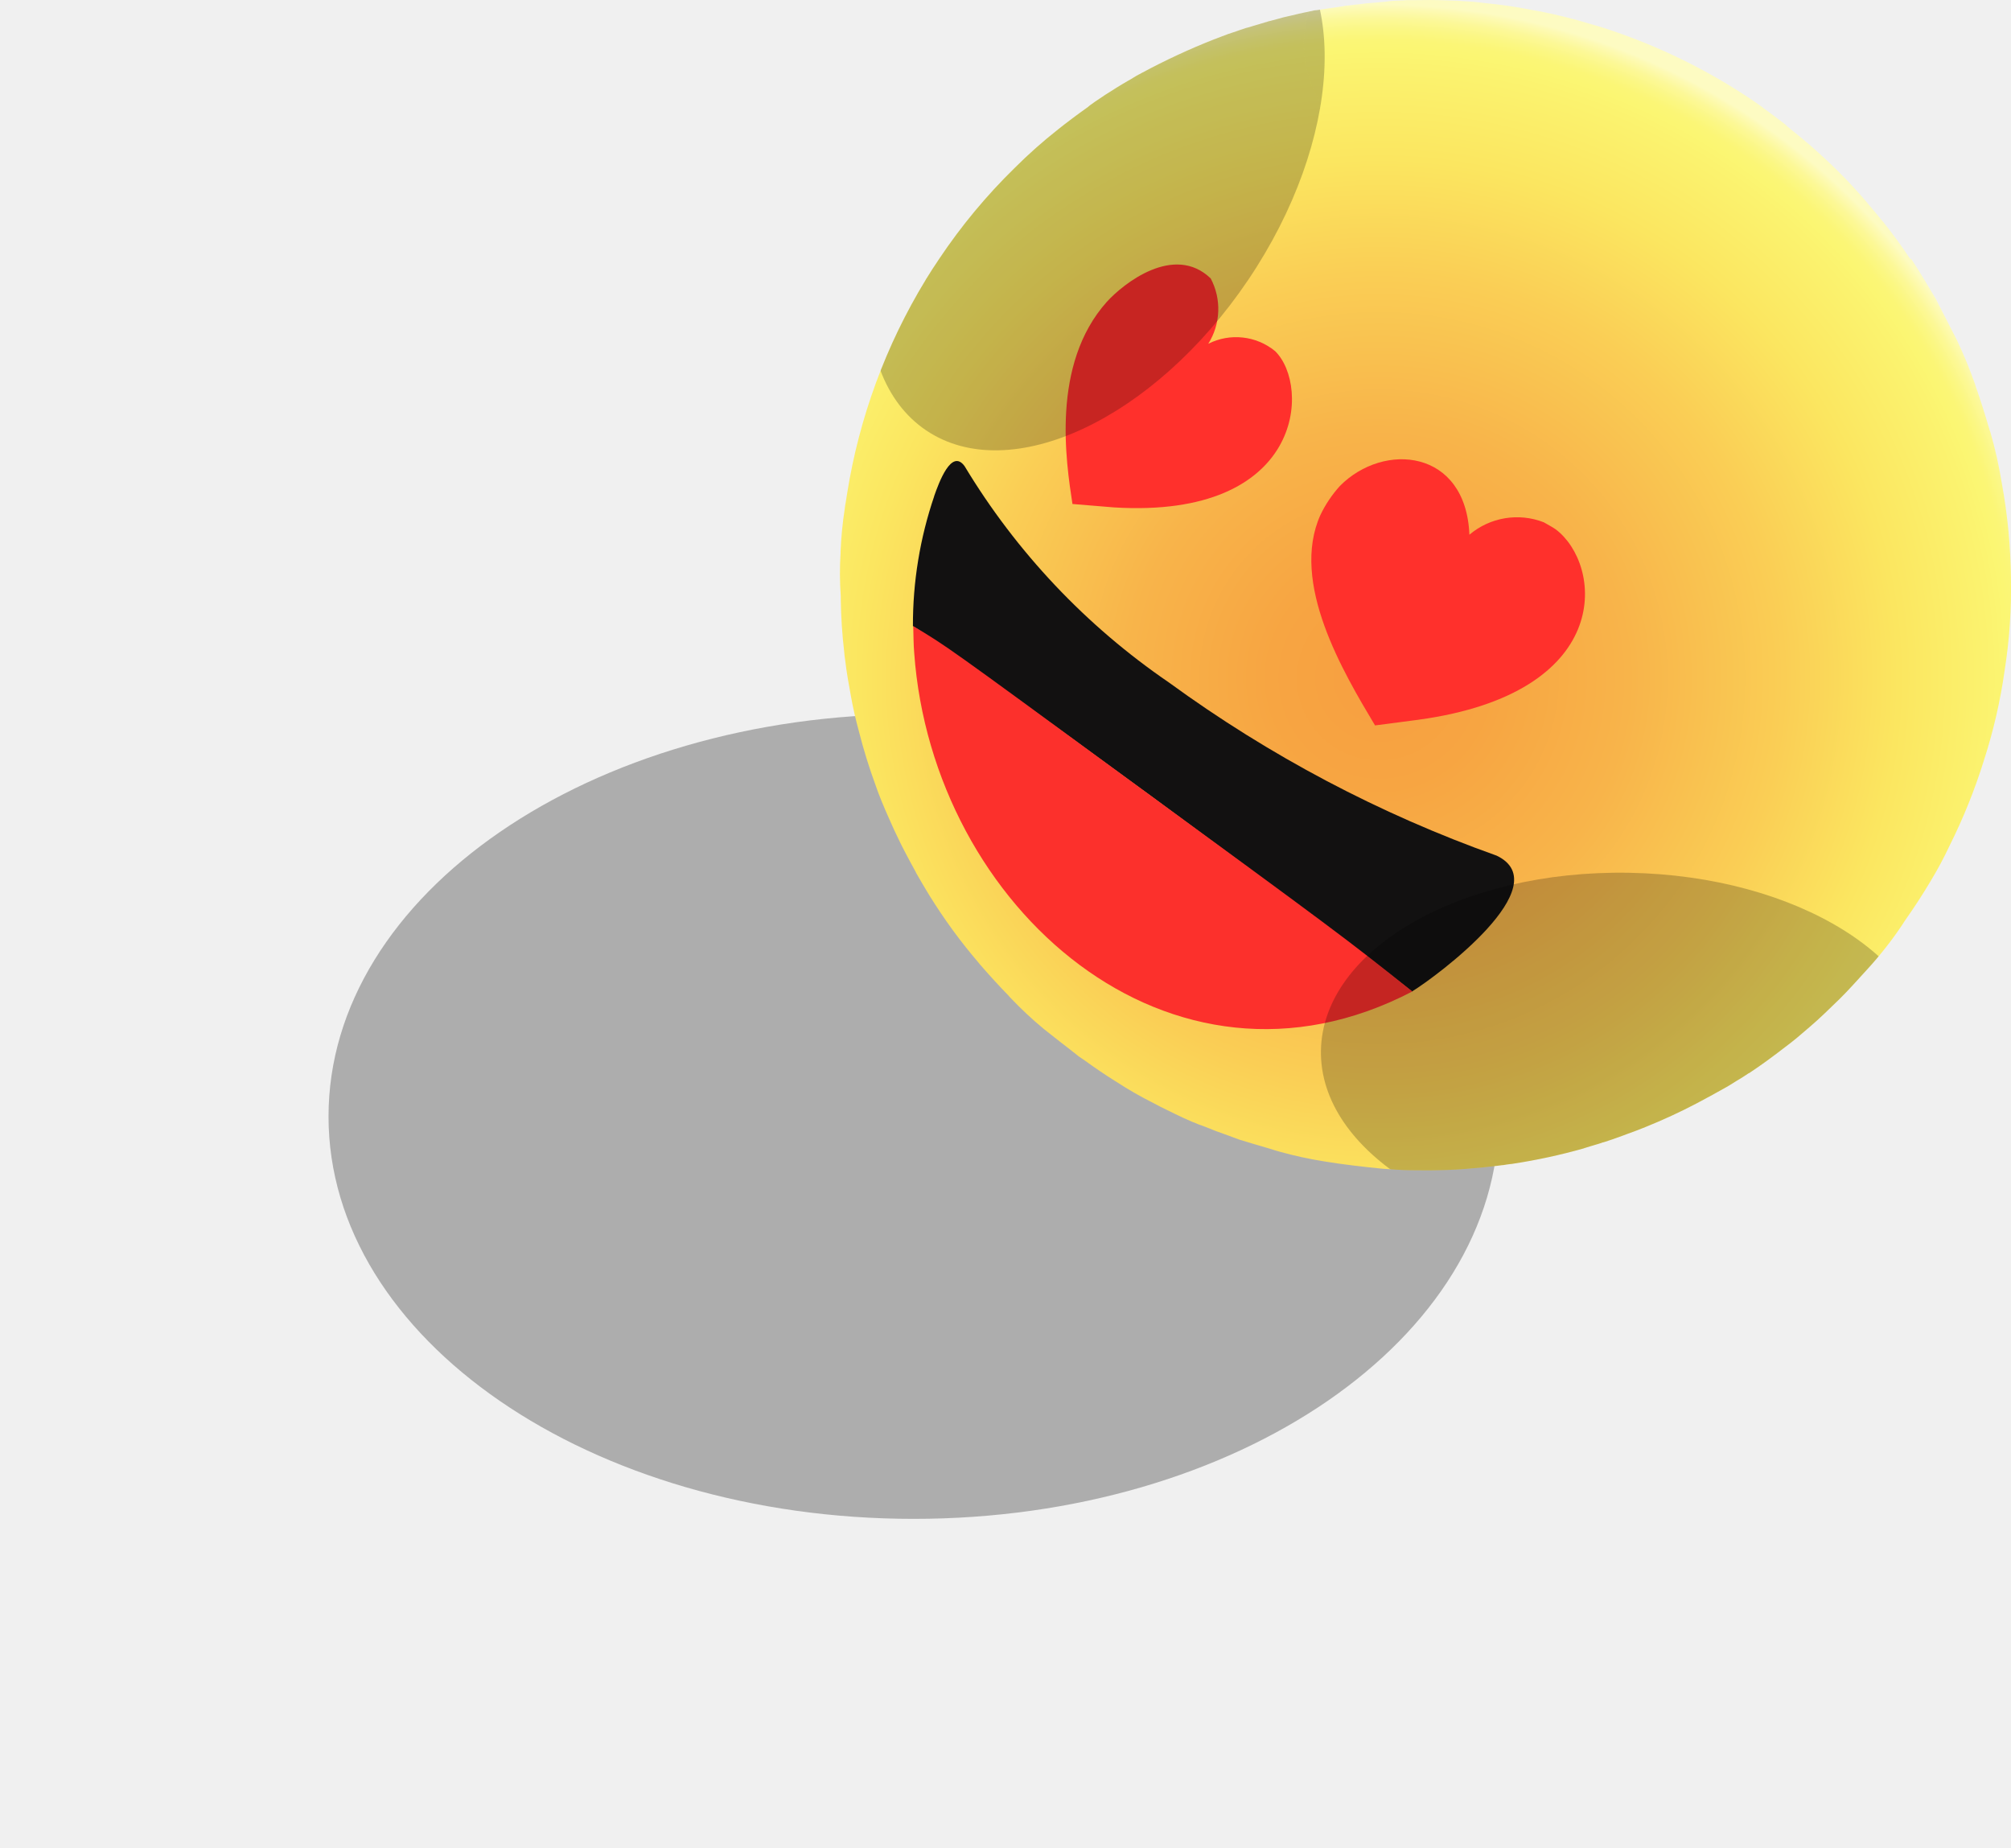
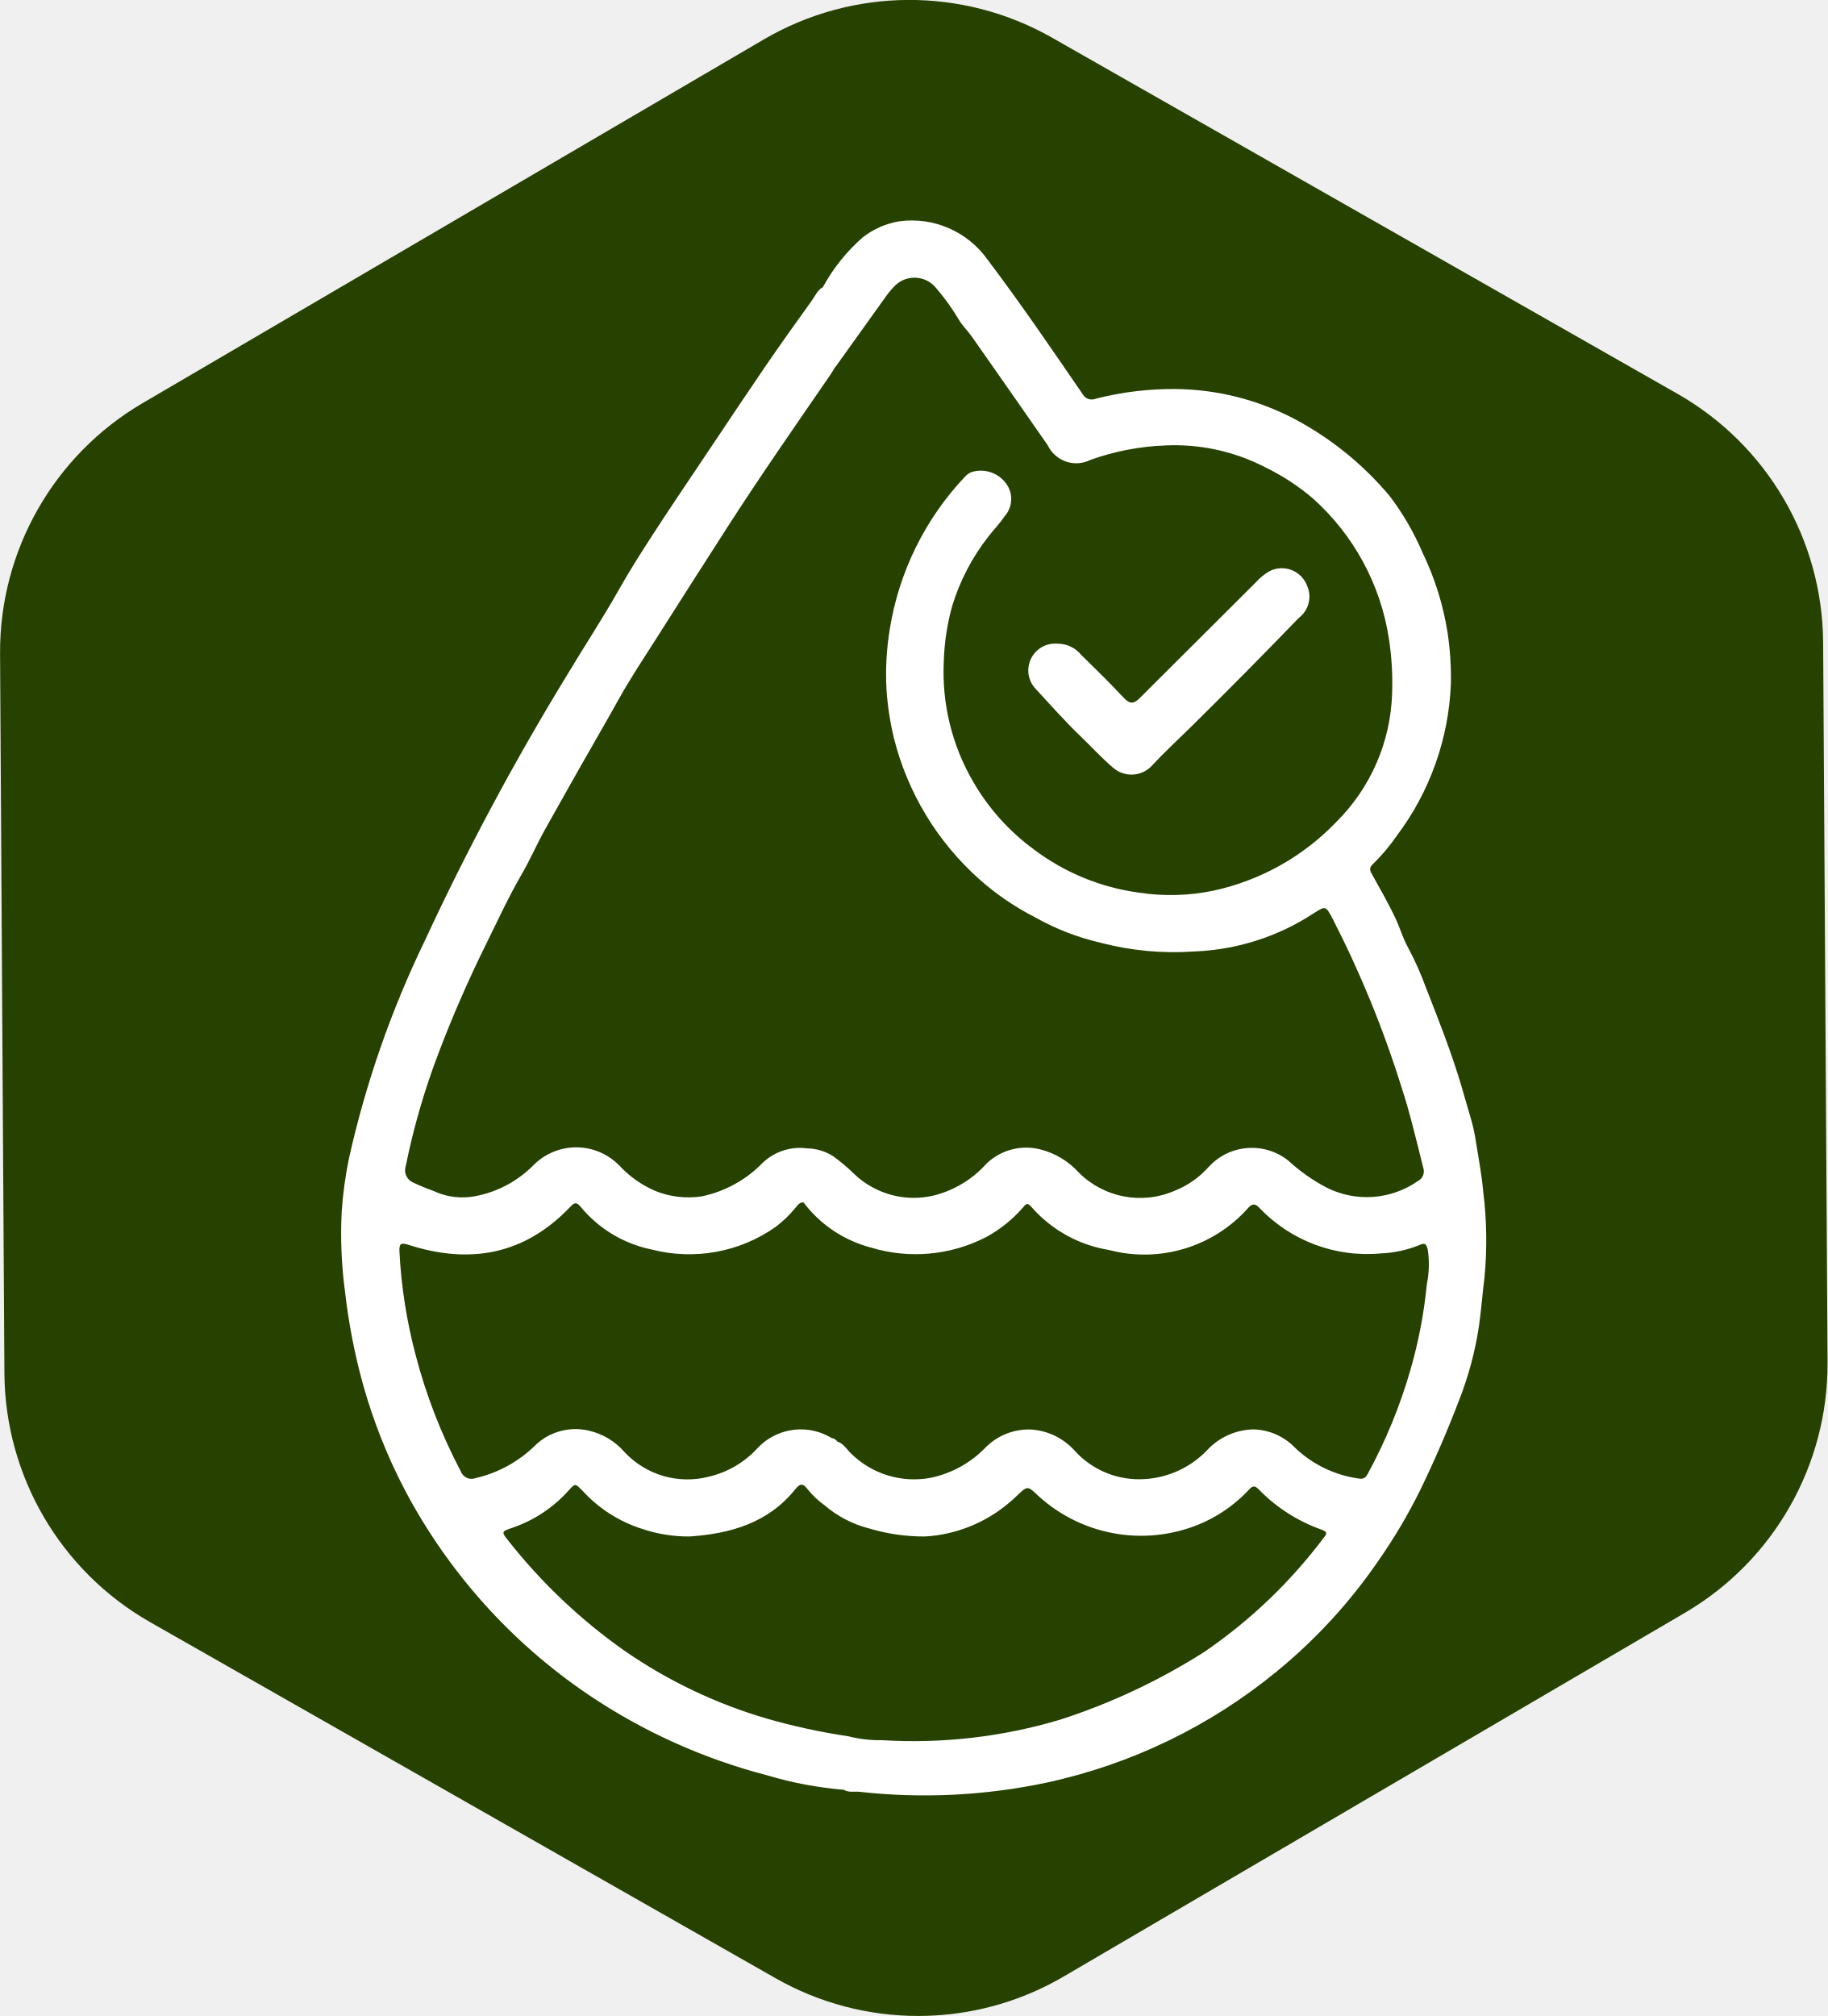
- <svg xmlns="http://www.w3.org/2000/svg" xmlns:xlink="http://www.w3.org/1999/xlink" width="82.478" height="75.758" viewBox="0 0 82.478 75.758">
+ <svg xmlns="http://www.w3.org/2000/svg" width="109.992" height="121.333" viewBox="0 0 109.992 121.333">
  <defs>
-     <radialGradient id="radial-gradient" cx="0.471" cy="0.58" r="0.575" gradientTransform="matrix(-0.999, -0.004, -0.004, 1, 0.933, 0.001)" gradientUnits="objectBoundingBox">
-       <stop offset="0" stop-color="#f79f40" />
-       <stop offset="0.163" stop-color="#f7a542" />
-       <stop offset="0.371" stop-color="#f8b44a" />
-       <stop offset="0.601" stop-color="#face55" />
-       <stop offset="0.771" stop-color="#fbe660" />
-       <stop offset="0.91" stop-color="#fbf36f" />
-       <stop offset="0.932" stop-color="#fbf672" />
-       <stop offset="0.947" stop-color="#fbf676" />
-       <stop offset="0.962" stop-color="#fbf783" />
-       <stop offset="0.978" stop-color="#fcf897" />
-       <stop offset="0.994" stop-color="#fdfab4" />
-       <stop offset="1" stop-color="#fdfbc2" />
-     </radialGradient>
    <clipPath id="clip-path">
-       <path id="Trazado_116496" data-name="Trazado 116496" d="M52.65,29.84v-.06c0-.11-.03-.77-.15-1.75-.01-.09-.02-.17-.03-.26-.02-.12-.04-.25-.06-.38a23.894,23.894,0,0,0-3.15-8.77c0-.01-.01-.01-.01-.02-.17-.29-.35-.57-.54-.85h0a23.353,23.353,0,0,0-3.06-3.74,20.449,20.449,0,0,0-1.77-1.6c-.39-.32-.78-.62-1.19-.91a.265.265,0,0,1-.06-.05l-.05-.04-.21-.15c-.26-.18-.55-.37-.86-.57h0c-.01-.01-.02-.01-.03-.02-.15-.09-.3-.19-.47-.28-.07-.04-.15-.09-.22-.13s-.12-.07-.19-.11a1.092,1.092,0,0,0-.15-.08,25.413,25.413,0,0,0-2.93-1.4c-.26-.11-.47-.18-.58-.23l-.18-.07-.18-.07c-.01,0-.02-.01-.03-.01l-.04-.01-.3-.1-.04-.01c-.01,0-.03-.01-.04-.01l-.2-.07a2.759,2.759,0,0,0-.27-.08l-.23-.07c-.04-.01-.09-.03-.13-.04-.01,0-.03-.01-.04-.01s-.03-.01-.05-.01a.636.636,0,0,1-.07-.02l-.26-.07-.22-.06c-.07-.02-.14-.03-.21-.05h-.01l-.13-.03-.25-.06-.18-.04a2.049,2.049,0,0,0-.24-.05c-.01,0-.03-.01-.04-.01-.06-.01-.12-.03-.18-.04l-.11-.02-.13-.03h-.02l-.04-.01c-.02,0-.05-.01-.07-.01a1.766,1.766,0,0,1-.2-.04.6.6,0,0,0-.12-.02h0a2.068,2.068,0,0,1-.22-.04l-.19-.03c-.03-.01-.07-.01-.11-.02a.985.985,0,0,0-.17-.02,1,1,0,0,0-.16-.02l-.27-.03-.25-.03c-.03,0-.05-.01-.08-.01h-.02a1.641,1.641,0,0,0-.23-.02l-.34-.03c-.08-.01-.16-.01-.23-.02-.09-.01-.17-.01-.26-.02s-.18-.01-.27-.02A.97.97,0,0,1,29.76,7h-.37c-.48-.01-.96-.01-1.45,0-.11,0-.21,0-.31.01s-.22.01-.32.02c-.07,0-.13.01-.19.01-.16.01-.31.02-.46.04-.05,0-.11.01-.16.01-.22.02-.43.04-.64.07-.1.01-.2.02-.3.04h-.01c-.02,0-.04.01-.06.01q-.24.03-.45.06c-.11.02-.23.04-.34.05-.26.04-.47.08-.61.11-.7.14-1.38.3-2.06.5-.41.11-.77.22-1.21.38a24.021,24.021,0,0,0-5.31,2.61h0c-.17.11-.33.22-.49.33a.265.265,0,0,0-.06.05c-.28.2-.56.4-.84.61a.423.423,0,0,1-.07.05l-.02.02-.02.02c-.01.01-.02.02-.03.02s-.02.01-.03.02c-.08.06-.15.12-.23.18-.15.12-.3.24-.44.36-.08.07-.16.13-.24.2-.16.14-.32.27-.46.4l-.02.02-.02.02c-.03.03-.07.06-.1.09-.75.69-1.21,1.19-1.24,1.22-.23.25-.46.51-.69.77-.16.19-.33.38-.5.59-.01.01-.02.03-.04.04l-.03.03c-.34.42-.69.89-1.08,1.46l-.01.01-.01.01c-.01.01-.01.02-.02.02-.18.26-.36.55-.54.86-.16.26-.32.52-.46.75l-.46.88c-.15.29-.29.56-.42.82a16.758,16.758,0,0,0-.76,1.82h0v.01c-.22.6-.42,1.23-.6,1.84l-.01.02a.037.037,0,0,1-.01.03,17.968,17.968,0,0,0-.5,2.13,23.506,23.506,0,0,0-.17,7.66,22.794,22.794,0,0,0,.82,3.68,23.944,23.944,0,0,0,1.38,3.51,15.311,15.311,0,0,0,.75,1.42c.32.56.68,1.11,1.06,1.66.04.07.09.13.13.2a16,16,0,0,0,1.39,1.8c.34.37.78.88,1.14,1.24s.83.82,1.22,1.15h0c.42.37.6.53.99.83q.72.585,1.47,1.08h.01c.16.11.32.22.49.32.19.12.38.24.55.34.09.05.22.13.36.21a.573.573,0,0,1,.07.04c.15.09.33.18.52.29.04.02.09.05.13.07a22.789,22.789,0,0,0,2.12,1c.18.07.42.17.7.28l.24.09.42.15.3.1.11.03c.01,0,.01,0,.02.01l.16.05a2.759,2.759,0,0,0,.27.08l.26.08c.01,0,.02,0,.02.01a22.1,22.1,0,0,0,2.96.66l.09.01c.08.01.17.03.27.04h.03l.23.03.53.06c.24.03.56.05.79.07s.49.03.74.04h.02c.13.01.25.01.37.01.33.01.77,0,1.1.01s.79-.03,1.13-.05c.72-.06,1.68-.17,2.39-.28a18.747,18.747,0,0,0,1.84-.38c.14-.04.28-.08.43-.12.43-.12.87-.25,1.24-.36l.43-.16c.35-.12.69-.25,1.03-.38l.17-.06c.4-.15.89-.38,1.32-.59.19-.09.37-.18.55-.28a15.71,15.71,0,0,0,1.56-.88c.02-.01.03-.02.05-.03.41-.26.82-.52,1.22-.81.09-.06.18-.12.26-.17l.44-.34c.12-.09.23-.18.35-.27l.66-.52a14.289,14.289,0,0,0,1.37-1.26l.03-.03.07-.07c.35-.35.74-.77,1.2-1.29a.138.138,0,0,0,.03-.04h0a20.958,20.958,0,0,0,2.02-2.71c.01-.01.01-.02.02-.03.19-.3.38-.61.57-.95v-.01h0c.08-.14.16-.29.24-.44.11-.2.22-.41.31-.59l.09-.18c.16-.32.31-.65.47-.99.21-.47.41-.94.56-1.36h0c.26-.7.5-1.44.71-2.23.13-.48.25-.96.33-1.41.1-.48.18-.98.25-1.5.02-.12.03-.23.05-.34.08-.69.14-1.41.16-2.14v-.13C52.68,31.04,52.68,30.45,52.65,29.84Z" transform="translate(-4.654 -6.992)" />
-     </clipPath>
-     <linearGradient id="linear-gradient" x1="-0.166" y1="-323.933" x2="-1.166" y2="-323.933" gradientUnits="objectBoundingBox">
-       <stop offset="0" stop-color="#19b79c" />
-       <stop offset="0.405" stop-color="#1dbb9e" />
-       <stop offset="0.825" stop-color="#2ac8a3" />
-       <stop offset="0.997" stop-color="#31cfa6" />
-     </linearGradient>
-     <linearGradient id="linear-gradient-2" x1="-2.106" y1="-363.238" x2="-3.08" y2="-363.238" xlink:href="#linear-gradient" />
-     <clipPath id="clip-path-2">
-       <path id="Trazado_116504" data-name="Trazado 116504" d="M4.652,29.65v-.06a15.757,15.757,0,0,1,.17-1.74,2.335,2.335,0,0,1,.04-.26c.02-.12.04-.25.06-.38a24.088,24.088,0,0,1,3.22-8.75c0-.01.01-.01.01-.02.18-.29.36-.57.55-.85h0a23.39,23.39,0,0,1,3.09-3.72,20.134,20.134,0,0,1,1.78-1.58q.585-.465,1.2-.9a.265.265,0,0,0,.06-.05l.05-.04.21-.15c.26-.18.55-.37.86-.56h0c.01-.01.02-.01.03-.02.15-.09.31-.19.47-.28a2.53,2.53,0,0,0,.22-.13c.06-.04.12-.07.19-.11.05-.03.1-.05.15-.08a27.308,27.308,0,0,1,2.95-1.37c.26-.1.47-.18.58-.22l.18-.06.18-.06c.01,0,.02-.01.03-.01l.05-.02.3-.1.04-.01c.01,0,.03-.01.04-.01l.2-.06c.08-.02.19-.06.27-.08l.23-.07a.647.647,0,0,0,.13-.04c.01,0,.03-.01.04-.01s.03-.01.05-.01a.637.637,0,0,0,.07-.02l.26-.07.22-.06c.07-.02.14-.03.21-.05h.01l.13-.03c.08-.02.18-.04.25-.06l.18-.04c.08-.02.16-.03.24-.05.01,0,.03-.01.04-.01a1.163,1.163,0,0,0,.18-.04l.11-.01.13-.02h.02l.04-.01c.02,0,.05-.01.07-.01l.2-.03c.04-.01.09-.01.13-.02h0l.22-.03.19-.03a.516.516,0,0,0,.11-.02.985.985,0,0,1,.17-.02c.06-.01.11-.01.16-.02l.27-.03.25-.03c.03,0,.05-.01.08-.01h.02c.07-.01.15-.01.23-.02l.34-.03c.08-.01.16-.01.23-.02a1.569,1.569,0,0,1,.24-.03,2.437,2.437,0,0,1,.27-.01.86.86,0,0,1,.16-.01l.15-.01h.24c.49-.01.97-.01,1.45.01.11,0,.21.01.31.01s.22.01.32.02c.07,0,.13.01.19.01.16.01.31.02.46.04.05.01.11.01.16.02.22.02.43.05.64.07.1.01.2.03.3.04h.01c.02,0,.04.01.06.01.16.02.31.05.45.07l.34.06c.26.05.47.09.6.11.69.14,1.38.31,2.06.52.41.11.76.23,1.21.39a24.178,24.178,0,0,1,5.28,2.65h0c.16.11.33.22.49.34a.265.265,0,0,1,.06.05c.28.2.56.41.83.62a.424.424,0,0,0,.07.05l.02.02.02.02.03.03c.01.01.02.01.02.02.08.06.15.12.22.18.15.12.3.24.44.36.08.07.16.14.24.2.16.14.31.28.46.41l.02.02.02.02c.03.03.07.06.1.09.75.69,1.2,1.2,1.23,1.23.23.25.46.51.68.78.16.19.32.38.49.59.01.01.02.03.04.04l.02.03c.33.42.69.89,1.07,1.47l.04.01.01.01c.01.01.01.02.02.02.17.26.36.56.54.86.16.26.31.53.45.75l.45.88c.15.29.29.56.42.82a18.431,18.431,0,0,1,.75,1.83h0v.01c.21.6.41,1.23.59,1.85l.01.02a.037.037,0,0,0,.01.03,17.59,17.59,0,0,1,.48,2.14,22.71,22.71,0,0,1,.37,3.87,21.465,21.465,0,0,1-.26,3.8,21.96,21.96,0,0,1-.85,3.68,23.286,23.286,0,0,1-1.41,3.5,15.244,15.244,0,0,1-.76,1.42c-.33.56-.69,1.11-1.07,1.65-.04.07-.09.13-.13.2a15.2,15.2,0,0,1-1.41,1.79c-.34.37-.79.88-1.15,1.23s-.84.82-1.22,1.14h0c-.43.37-.6.52-1,.82-.49.38-.98.74-1.48,1.07H41.9c-.16.11-.32.21-.49.31-.19.12-.38.24-.55.33-.09.05-.22.12-.36.2a.574.574,0,0,0-.07.04c-.15.08-.33.18-.52.28-.04.02-.09.05-.13.07a23.108,23.108,0,0,1-2.12.98c-.18.07-.42.17-.71.27l-.24.09-.42.15-.3.1-.11.03c-.01,0-.01,0-.02.01l-.16.05c-.08.02-.19.06-.27.08l-.26.08c-.01,0-.02,0-.02.01a23.962,23.962,0,0,1-2.96.64l-.09.01c-.08.01-.17.02-.27.04H31.8l-.23.03-.53.06c-.24.02-.56.05-.79.07s-.49.03-.74.04h-.02c-.13,0-.25.01-.37.01-.33.01-.77,0-1.1,0s-.79-.04-1.13-.06c-.72-.07-1.68-.18-2.39-.3a16.281,16.281,0,0,1-1.84-.4c-.14-.04-.28-.08-.43-.13-.43-.12-.87-.26-1.24-.37l-.43-.16c-.35-.12-.69-.25-1.03-.39l-.17-.06c-.4-.15-.88-.38-1.32-.6-.19-.09-.37-.18-.55-.28a15.612,15.612,0,0,1-1.55-.89.219.219,0,0,0-.05-.03c-.41-.26-.81-.53-1.21-.82-.09-.06-.17-.12-.25-.17L14,49.97c-.12-.09-.23-.18-.35-.27l-.66-.52a15.233,15.233,0,0,1-1.36-1.27l-.03-.03-.06-.07c-.34-.35-.74-.78-1.19-1.3a.138.138,0,0,1-.03-.04h0a21.889,21.889,0,0,1-2-2.73c-.01-.01-.01-.02-.02-.03-.18-.3-.37-.61-.56-.95v-.01h0c-.08-.14-.16-.29-.24-.44-.11-.21-.22-.41-.31-.59l-.09-.18c-.16-.32-.31-.65-.46-.99-.21-.47-.41-.95-.55-1.36h0a22.441,22.441,0,0,1-.69-2.23c-.13-.48-.24-.96-.32-1.41-.09-.49-.18-.98-.24-1.5-.02-.12-.03-.23-.04-.34a21.166,21.166,0,0,1-.14-2.14v-.13A13.347,13.347,0,0,1,4.652,29.65Z" transform="translate(-4.627 -6.983)" fill="url(#radial-gradient)" />
+       <rect id="Rectángulo_377751" data-name="Rectángulo 377751" width="68.935" height="94.772" fill="#fff" />
    </clipPath>
  </defs>
-   <g id="Grupo_157926" data-name="Grupo 157926" transform="translate(13.474)">
-     <ellipse id="Elipse_4737" data-name="Elipse 4737" cx="24" cy="16.5" rx="24" ry="16.5" transform="translate(0 29.284)" fill="#0b0b0b" opacity="0.292" style="mix-blend-mode: multiply;isolation: isolate" />
-     <path id="Trazado_116493" data-name="Trazado 116493" d="M4.652,29.65v-.06a15.757,15.757,0,0,1,.17-1.74,2.335,2.335,0,0,1,.04-.26c.02-.12.04-.25.06-.38a24.088,24.088,0,0,1,3.22-8.75c0-.01.01-.01.01-.02.18-.29.36-.57.55-.85h0a23.39,23.39,0,0,1,3.09-3.72,20.134,20.134,0,0,1,1.78-1.58q.585-.465,1.2-.9a.265.265,0,0,0,.06-.05l.05-.04.21-.15c.26-.18.55-.37.86-.56h0c.01-.01.02-.01.03-.02.15-.09.31-.19.47-.28a2.53,2.53,0,0,0,.22-.13c.06-.04.12-.07.19-.11.05-.03.1-.05.15-.08a27.308,27.308,0,0,1,2.95-1.37c.26-.1.47-.18.58-.22l.18-.06.18-.06c.01,0,.02-.01.03-.01l.05-.02.3-.1.04-.01c.01,0,.03-.01.04-.01l.2-.06c.08-.02.19-.06.27-.08l.23-.07a.647.647,0,0,0,.13-.04c.01,0,.03-.01.04-.01s.03-.01.05-.01a.637.637,0,0,0,.07-.02l.26-.07.22-.06c.07-.02.14-.03.21-.05h.01l.13-.03c.08-.02.18-.04.25-.06l.18-.04c.08-.02.16-.03.24-.05.01,0,.03-.01.04-.01a1.163,1.163,0,0,0,.18-.04l.11-.01.13-.02h.02l.04-.01c.02,0,.05-.01.07-.01l.2-.03c.04-.01.09-.01.13-.02h0l.22-.03.19-.03a.516.516,0,0,0,.11-.02.985.985,0,0,1,.17-.02c.06-.01.11-.01.16-.02l.27-.03.25-.03c.03,0,.05-.01.08-.01h.02c.07-.01.15-.01.23-.02l.34-.03c.08-.01.16-.01.23-.02a1.569,1.569,0,0,1,.24-.03,2.437,2.437,0,0,1,.27-.01.86.86,0,0,1,.16-.01l.15-.01h.24c.49-.01.97-.01,1.45.01.11,0,.21.01.31.01s.22.01.32.02c.07,0,.13.01.19.01.16.01.31.02.46.04.05.01.11.01.16.02.22.02.43.05.64.07.1.01.2.03.3.04h.01c.02,0,.04.01.06.01.16.02.31.05.45.07l.34.06c.26.05.47.09.6.11.69.14,1.38.31,2.06.52.41.11.76.23,1.21.39a24.178,24.178,0,0,1,5.28,2.65h0c.16.11.33.22.49.34a.265.265,0,0,1,.06.05c.28.2.56.41.83.62a.424.424,0,0,0,.07.05l.02.02.02.02.03.03c.01.01.02.01.02.02.08.06.15.12.22.18.15.12.3.24.44.36.08.07.16.14.24.2.16.14.31.28.46.41l.02.02.02.02c.03.03.07.06.1.09.75.69,1.2,1.2,1.23,1.23.23.25.46.51.68.78.16.19.32.38.49.59.01.01.02.03.04.04l.02.03c.33.42.69.89,1.07,1.47l.04.01.01.01c.01.01.01.02.02.02.17.26.36.56.54.86.16.26.31.53.45.75l.45.88c.15.29.29.56.42.82a18.431,18.431,0,0,1,.75,1.83h0v.01c.21.6.41,1.23.59,1.85l.01.02a.037.037,0,0,0,.01.03,17.59,17.59,0,0,1,.48,2.14,22.71,22.71,0,0,1,.37,3.87,21.465,21.465,0,0,1-.26,3.8,21.96,21.96,0,0,1-.85,3.68,23.286,23.286,0,0,1-1.41,3.5,15.244,15.244,0,0,1-.76,1.42c-.33.56-.69,1.11-1.07,1.65-.04.07-.09.13-.13.2a15.2,15.2,0,0,1-1.41,1.79c-.34.37-.79.88-1.15,1.23s-.84.82-1.22,1.14h0c-.43.37-.6.52-1,.82-.49.38-.98.74-1.48,1.07H41.9c-.16.11-.32.21-.49.31-.19.12-.38.24-.55.33-.09.05-.22.12-.36.2a.574.574,0,0,0-.07.04c-.15.08-.33.18-.52.28-.04.02-.09.05-.13.07a23.108,23.108,0,0,1-2.12.98c-.18.07-.42.17-.71.27l-.24.09-.42.15-.3.1-.11.03c-.01,0-.01,0-.02.01l-.16.05c-.08.02-.19.06-.27.08l-.26.08c-.01,0-.02,0-.02.01a23.962,23.962,0,0,1-2.96.64l-.09.01c-.08.01-.17.02-.27.04H31.8l-.23.03-.53.06c-.24.02-.56.05-.79.07s-.49.03-.74.04h-.02c-.13,0-.25.01-.37.01-.33.01-.77,0-1.1,0s-.79-.04-1.13-.06c-.72-.07-1.68-.18-2.39-.3a16.281,16.281,0,0,1-1.84-.4c-.14-.04-.28-.08-.43-.13-.43-.12-.87-.26-1.24-.37l-.43-.16c-.35-.12-.69-.25-1.03-.39l-.17-.06c-.4-.15-.88-.38-1.32-.6-.19-.09-.37-.18-.55-.28a15.612,15.612,0,0,1-1.55-.89.219.219,0,0,0-.05-.03c-.41-.26-.81-.53-1.21-.82-.09-.06-.17-.12-.25-.17L14,49.97c-.12-.09-.23-.18-.35-.27l-.66-.52a15.233,15.233,0,0,1-1.36-1.27l-.03-.03-.06-.07c-.34-.35-.74-.78-1.19-1.3a.138.138,0,0,1-.03-.04h0a21.889,21.889,0,0,1-2-2.73c-.01-.01-.01-.02-.02-.03-.18-.3-.37-.61-.56-.95v-.01h0c-.08-.14-.16-.29-.24-.44-.11-.21-.22-.41-.31-.59l-.09-.18c-.16-.32-.31-.65-.46-.99-.21-.47-.41-.95-.55-1.36h0a22.441,22.441,0,0,1-.69-2.23c-.13-.48-.24-.96-.32-1.41-.09-.49-.18-.98-.24-1.5-.02-.12-.03-.23-.04-.34a21.166,21.166,0,0,1-.14-2.14v-.13A13.347,13.347,0,0,1,4.652,29.65Z" transform="translate(16.349 -6.983)" fill="url(#radial-gradient)" />
-     <g id="Grupo_86225" data-name="Grupo 86225" transform="translate(20.955 0.009)" clip-path="url(#clip-path)">
-       <path id="Trazado_116494" data-name="Trazado 116494" d="M50.67,21.64a4.37,4.37,0,0,1,.18-.46C50.8,21.33,50.74,21.48,50.67,21.64Z" transform="translate(-48.844 -6.992)" fill="url(#linear-gradient)" />
-       <path id="Trazado_116495" data-name="Trazado 116495" d="M4.7,34.92c.03-.14.05-.28.08-.41C4.75,34.65,4.73,34.79,4.7,34.92Z" transform="translate(43.196 -6.992)" fill="url(#linear-gradient-2)" />
-     </g>
-     <path id="Trazado_116497" data-name="Trazado 116497" d="M25.873,27.33A16.375,16.375,0,0,0,25,32.66c2.26,1.39,16.97,12.2,20.47,14.98,1.03-.63,6.02-4.35,3.47-5.57a52.925,52.925,0,0,1-13.44-7.1,28.664,28.664,0,0,1-8.38-8.87c-.54-.75-1.06.69-1.25,1.23" transform="translate(-1.032 -6.983)" fill="#121111" />
-     <path id="Trazado_116499" data-name="Trazado 116499" d="M29.22,33.76c.75,10.43,10.52,19.05,20.43,13.88-2.65-2.12-3.33-2.62-11.66-8.71-7.45-5.46-7.45-5.46-8.81-6.27.01.33.01.77.04,1.1" transform="translate(-5.199 -6.983)" fill="#fc302c" />
-     <g id="Grupo_86231" data-name="Grupo 86231" transform="translate(40.307 18.833)">
-       <path id="Trazado_116501" data-name="Trazado 116501" d="M22.473,28.1c-1.25,2.78.93,6.44,2.24,8.63.65-.09,1.52-.19,2.17-.29,7.67-1.22,7.14-6.32,5.24-7.75-.14-.1-.34-.2-.49-.29a3.024,3.024,0,0,0-3.05.51c-.14-3.51-3.51-3.82-5.31-2a4.969,4.969,0,0,0-.8,1.19" transform="translate(-22.099 -25.816)" fill="#ff302c" />
-     </g>
-     <g id="Grupo_86232" data-name="Grupo 86232" transform="translate(30.232 10.846)">
-       <path id="Trazado_116503" data-name="Trazado 116503" d="M35.806,19.36c-2.3,2.57-1.67,6.58-1.41,8.29.51.04,1.19.1,1.7.14,7.78.48,8.08-4.98,6.61-6.41a2.529,2.529,0,0,0-2.74-.3,2.679,2.679,0,0,0,.1-2.68c-1.5-1.44-3.58.21-4.26.96" transform="translate(-34.117 -17.829)" fill="#ff302c" />
-     </g>
-     <g id="Enmascarar_grupo_59" data-name="Enmascarar grupo 59" transform="translate(20.976 0)" clip-path="url(#clip-path-2)">
-       <g id="Grupo_86233" data-name="Grupo 86233" transform="translate(-2.683 -7.272)" opacity="0.561" style="mix-blend-mode: multiply;isolation: isolate">
-         <g id="Grupo_86230" data-name="Grupo 86230" transform="translate(0)">
-           <ellipse id="Elipse_4734" data-name="Elipse 4734" cx="12.5" cy="7.5" rx="12.5" ry="7.5" transform="translate(21.707 1.557)" fill="#fff" opacity="0.743" />
-           <ellipse id="Elipse_4735" data-name="Elipse 4735" cx="12.5" cy="7.5" rx="12.5" ry="7.5" transform="translate(26.415 8.388) rotate(124)" opacity="0.387" />
-           <ellipse id="Elipse_4736" data-name="Elipse 4736" cx="12.5" cy="7.5" rx="12.5" ry="7.5" transform="matrix(-1, -0.017, 0.017, -1, 47.282, 58.274)" opacity="0.387" />
-         </g>
+   <g id="Grupo_1073526" data-name="Grupo 1073526" transform="translate(11889.192 12003.021)">
+     <path id="Unión_44" data-name="Unión 44" d="M12825.9,11832.6l-37.685-21.453a17.367,17.367,0,0,1-8.747-14.938l-.262-43.365a17.358,17.358,0,0,1,8.563-15.041l37.423-21.909a17.356,17.356,0,0,1,17.31-.107l37.685,21.457a17.347,17.347,0,0,1,8.747,14.938l.266,43.362a17.362,17.362,0,0,1-8.566,15.042l-.161-.271.161.271-37.423,21.909a17.286,17.286,0,0,1-7.835,2.342c-.3.016-.609.024-.914.024A17.31,17.31,0,0,1,12825.9,11832.6Z" transform="translate(-24668.395 -23716.553)" fill="#264100" />
+     <g id="Grupo_1073525" data-name="Grupo 1073525" transform="translate(-11868.664 -11989.742)">
+       <g id="Grupo_1073523" data-name="Grupo 1073523" clip-path="url(#clip-path)">
+         <path id="Trazado_822055" data-name="Trazado 822055" d="M68.745,58.428c-.093-.99-.272-1.972-.433-2.954a10.652,10.652,0,0,0-.264-1.267c-.217-.732-.421-1.475-.641-2.208-.593-1.976-1.345-3.9-2.1-5.81a18.809,18.809,0,0,0-1.086-2.44c-.307-.539-.472-1.148-.733-1.707-.436-.933-.953-1.829-1.453-2.731-.127-.228-.152-.376.062-.577a11.412,11.412,0,0,0,1.436-1.7A16.269,16.269,0,0,0,66.8,27.842,18.575,18.575,0,0,0,66.6,24.8a17.155,17.155,0,0,0-1.507-4.816,15.973,15.973,0,0,0-1.981-3.412,19.24,19.24,0,0,0-5.746-4.646,15.736,15.736,0,0,0-7.141-1.793,18.951,18.951,0,0,0-4.807.584.614.614,0,0,1-.765-.248C42.78,7.74,40.916,5,38.921,2.359A5.6,5.6,0,0,0,33.6.039,4.906,4.906,0,0,0,31.418.99,10.9,10.9,0,0,0,29,4c-.334.185-.467.534-.673.821-.934,1.3-1.868,2.6-2.767,3.916q-1.7,2.5-3.376,5.018c-1.136,1.7-2.295,3.4-3.406,5.115-.723,1.117-1.445,2.249-2.1,3.415-.988,1.748-2.1,3.426-3.129,5.152A158.528,158.528,0,0,0,5.028,43.364,60.081,60.081,0,0,0,.473,56.446a24.2,24.2,0,0,0-.434,3.167,26.271,26.271,0,0,0,.2,4.861,36.467,36.467,0,0,0,1.08,5.564,32.794,32.794,0,0,0,2.525,6.369A34.086,34.086,0,0,0,14.887,88.717,34.9,34.9,0,0,0,25.652,93.57a22.523,22.523,0,0,0,4.61.869c.292.182.622.09.932.121A35.432,35.432,0,0,0,42.5,94a32.721,32.721,0,0,0,13.821-6.686,31.954,31.954,0,0,0,6.124-6.674,32.639,32.639,0,0,0,2.525-4.275Q66.246,73.735,67.29,71a20.591,20.591,0,0,0,1.2-4.477c.136-.967.207-1.939.329-2.9a23.614,23.614,0,0,0-.075-5.2M29.536,8.847a.7.7,0,0,0-.3.1.7.7,0,0,1,.3-.1M3.893,56.9A43.168,43.168,0,0,1,5.9,50.011q1.254-3.286,2.819-6.45c.7-1.416,1.356-2.851,2.154-4.224.51-.878.917-1.831,1.418-2.721.726-1.291,1.45-2.587,2.181-3.874.741-1.305,1.5-2.608,2.23-3.921.7-1.257,1.5-2.461,2.276-3.679q2.131-3.358,4.28-6.7c2-3.111,4.112-6.14,6.205-9.184.089-.129.165-.268.247-.4h0l.009-.016.073-.086q1.477-2.065,2.955-4.129a5.238,5.238,0,0,1,.5-.615,1.671,1.671,0,0,1,2.53,0,13.63,13.63,0,0,1,1.443,2.009c.211.338.515.632.75.967,1.522,2.176,3.051,4.348,4.563,6.531a1.9,1.9,0,0,0,2.58.876,15.079,15.079,0,0,1,4.5-.865,11.876,11.876,0,0,1,6,1.308,13.518,13.518,0,0,1,2.867,1.87,14.206,14.206,0,0,1,4.59,8.468,17.408,17.408,0,0,1,.19,3.292,11.377,11.377,0,0,1-3.337,7.7,14.488,14.488,0,0,1-7.407,4.155,12.6,12.6,0,0,1-4.474.124,13.478,13.478,0,0,1-6.359-2.616A13.278,13.278,0,0,1,38.063,33.8a13.139,13.139,0,0,1-1.786-7.291,13.984,13.984,0,0,1,.507-3.319,12.818,12.818,0,0,1,2.156-4.149c.32-.422.7-.8.99-1.24a1.562,1.562,0,0,0,.1-1.978,1.885,1.885,0,0,0-2.073-.694,1.008,1.008,0,0,0-.388.264,17.337,17.337,0,0,0-4.542,9.188,16.8,16.8,0,0,0-.2,3.614,17.5,17.5,0,0,0,.436,2.9,16.855,16.855,0,0,0,5.168,8.556,15.9,15.9,0,0,0,3.3,2.256,14.786,14.786,0,0,0,4,1.556,17.323,17.323,0,0,0,5.583.523l.141-.006a14.059,14.059,0,0,0,7.051-2.27c.741-.469.748-.495,1.165.288A63.545,63.545,0,0,1,63.8,52.072c.534,1.615.914,3.263,1.328,4.905a.664.664,0,0,1-.329.834,5.372,5.372,0,0,1-5.465.393,10.691,10.691,0,0,1-2.3-1.614,3.518,3.518,0,0,0-4.809.357,5.438,5.438,0,0,1-2.064,1.444,5.217,5.217,0,0,1-5.743-1.085A4.687,4.687,0,0,0,42.1,55.9a3.45,3.45,0,0,0-3.255.855,6.316,6.316,0,0,1-3.189,1.923A5.2,5.2,0,0,1,30.9,57.391,10.948,10.948,0,0,0,29.607,56.3a3.041,3.041,0,0,0-1.569-.466,3.239,3.239,0,0,0-2.675.885,7.138,7.138,0,0,1-3.656,2.005,5.332,5.332,0,0,1-2.8-.329A6.405,6.405,0,0,1,16.778,56.9a3.62,3.62,0,0,0-5.188-.063A6.661,6.661,0,0,1,8.1,58.708a4.086,4.086,0,0,1-2.559-.32A13.2,13.2,0,0,1,4.3,57.873a.809.809,0,0,1-.411-.968M59.157,79.254a30.605,30.605,0,0,1-7.2,6.888,37.87,37.87,0,0,1-8.692,4.082,30.877,30.877,0,0,1-10.716,1.229,7.569,7.569,0,0,1-2.018-.234,37.962,37.962,0,0,1-4.894-1.061,29.714,29.714,0,0,1-8.617-4.114,33.365,33.365,0,0,1-6.964-6.611c-.428-.532-.392-.541.263-.766a8,8,0,0,0,3.361-2.224c.437-.481.409-.438.854,0A8.2,8.2,0,0,0,18.1,78.73a8.708,8.708,0,0,0,2.89.463c2.463-.167,4.728-.819,6.355-2.849.259-.323.436-.382.719-.014a4.88,4.88,0,0,0,1.029.979,3.629,3.629,0,0,0,.033-.644,3.629,3.629,0,0,1-.033.644,6.629,6.629,0,0,0,2.683,1.4,11.52,11.52,0,0,0,3.372.485,8.577,8.577,0,0,0,5.063-2.032c.164-.132.319-.277.472-.423.635-.607.634-.608,1.292.019A9.177,9.177,0,0,0,52.016,78.3a8.716,8.716,0,0,0,2.635-1.929c.215-.252.366-.241.591,0a9.868,9.868,0,0,0,3.738,2.4c.314.118.42.186.177.488M65.353,64a28.624,28.624,0,0,1-.977,5.123,31.039,31.039,0,0,1-2.6,6.335c-.178.332-.417.267-.669.226a6.913,6.913,0,0,1-3.694-1.835,3.58,3.58,0,0,0-2.473-1.1,3.9,3.9,0,0,0-2.849,1.289,5.661,5.661,0,0,1-3.7,1.7,5.228,5.228,0,0,1-4.278-1.753,3.86,3.86,0,0,0-2.563-1.228,3.661,3.661,0,0,0-2.737,1.059,6.409,6.409,0,0,1-3.329,1.847,5.4,5.4,0,0,1-4.8-1.475c-.255-.245-.444-.592-.818-.707a1.1,1.1,0,0,1-.122.007,1.1,1.1,0,0,0,.122-.007.449.449,0,0,0-.337-.212l-.211-.118a3.569,3.569,0,0,0-4.3.777,5.728,5.728,0,0,1-2.843,1.657A5.178,5.178,0,0,1,17.047,74.1,4,4,0,0,0,14.9,72.821a3.49,3.49,0,0,0-3.209.883,7.513,7.513,0,0,1-3.571,1.971.7.7,0,0,1-.924-.421,32.705,32.705,0,0,1-2.7-6.949,30.43,30.43,0,0,1-.983-6.269c-.016-.484.093-.54.559-.391,3.68,1.181,6.961.6,9.7-2.267.194-.2.35-.386.625-.053a7.474,7.474,0,0,0,4.309,2.6,9.034,9.034,0,0,0,7.447-1.36,6.912,6.912,0,0,0,1.181-1.134c.136-.155.245-.359.5-.343a.744.744,0,0,1-.12-.318.744.744,0,0,0,.12.318A7.441,7.441,0,0,0,31.9,61.807a9.253,9.253,0,0,0,6.921-.63,7.98,7.98,0,0,0,2.207-1.766c.15-.169.256-.374.514-.061a7.864,7.864,0,0,0,4.673,2.6,8.356,8.356,0,0,0,8.4-2.548c.239-.261.413-.238.652.007a8.937,8.937,0,0,0,7.309,2.749,6.954,6.954,0,0,0,2.306-.494c.276-.118.414-.175.523.253A5.971,5.971,0,0,1,65.353,64" transform="translate(0 0)" fill="#fff" />
+         <path id="Trazado_822056" data-name="Trazado 822056" d="M100.552,59.364c.662.636,1.282,1.319,1.979,1.913a1.681,1.681,0,0,0,2.312-.109c.738-.8,1.539-1.538,2.315-2.3q3.315-3.268,6.549-6.618a1.6,1.6,0,0,0,.5-1.92,1.626,1.626,0,0,0-2.287-.878,3.412,3.412,0,0,0-.813.671q-3.493,3.474-6.978,6.956c-.379.381-.617.355-.976-.03-.818-.878-1.678-1.718-2.535-2.558a1.838,1.838,0,0,0-1.451-.686,1.615,1.615,0,0,0-1.306,2.717c.889.957,1.749,1.94,2.693,2.845" transform="translate(-56.058 -28.345)" fill="#fff" />
      </g>
    </g>
  </g>
</svg>
